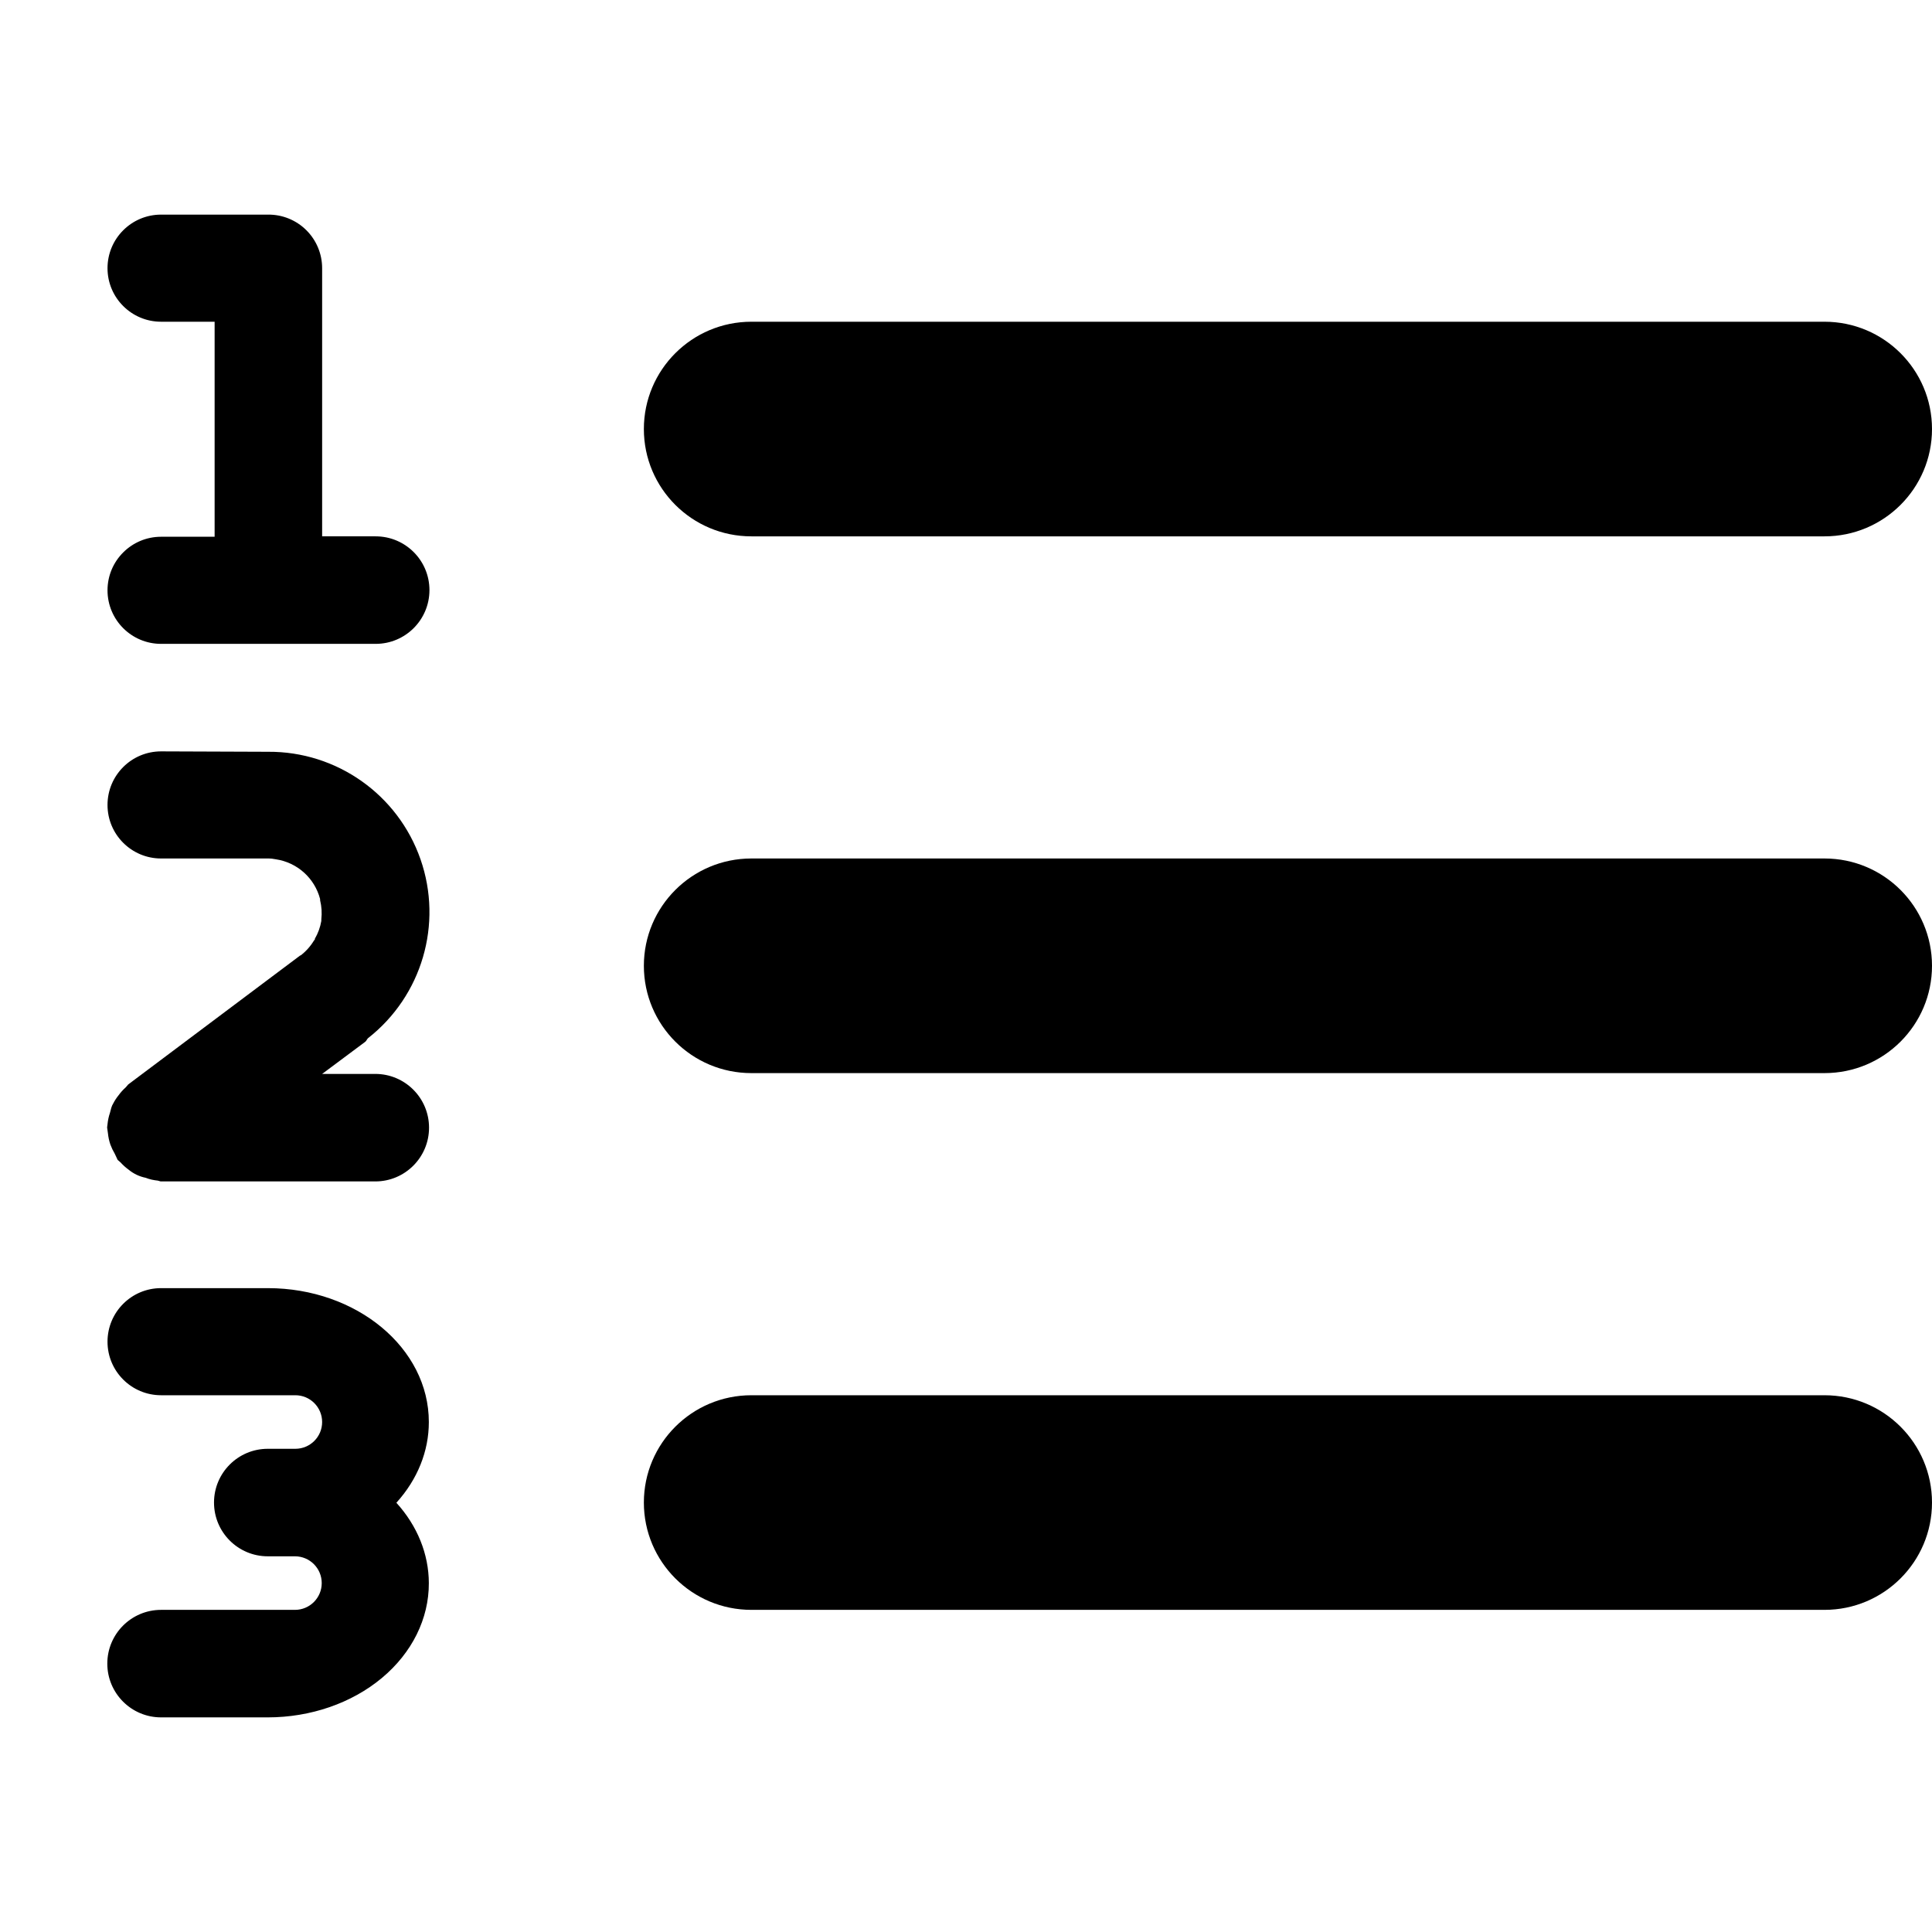
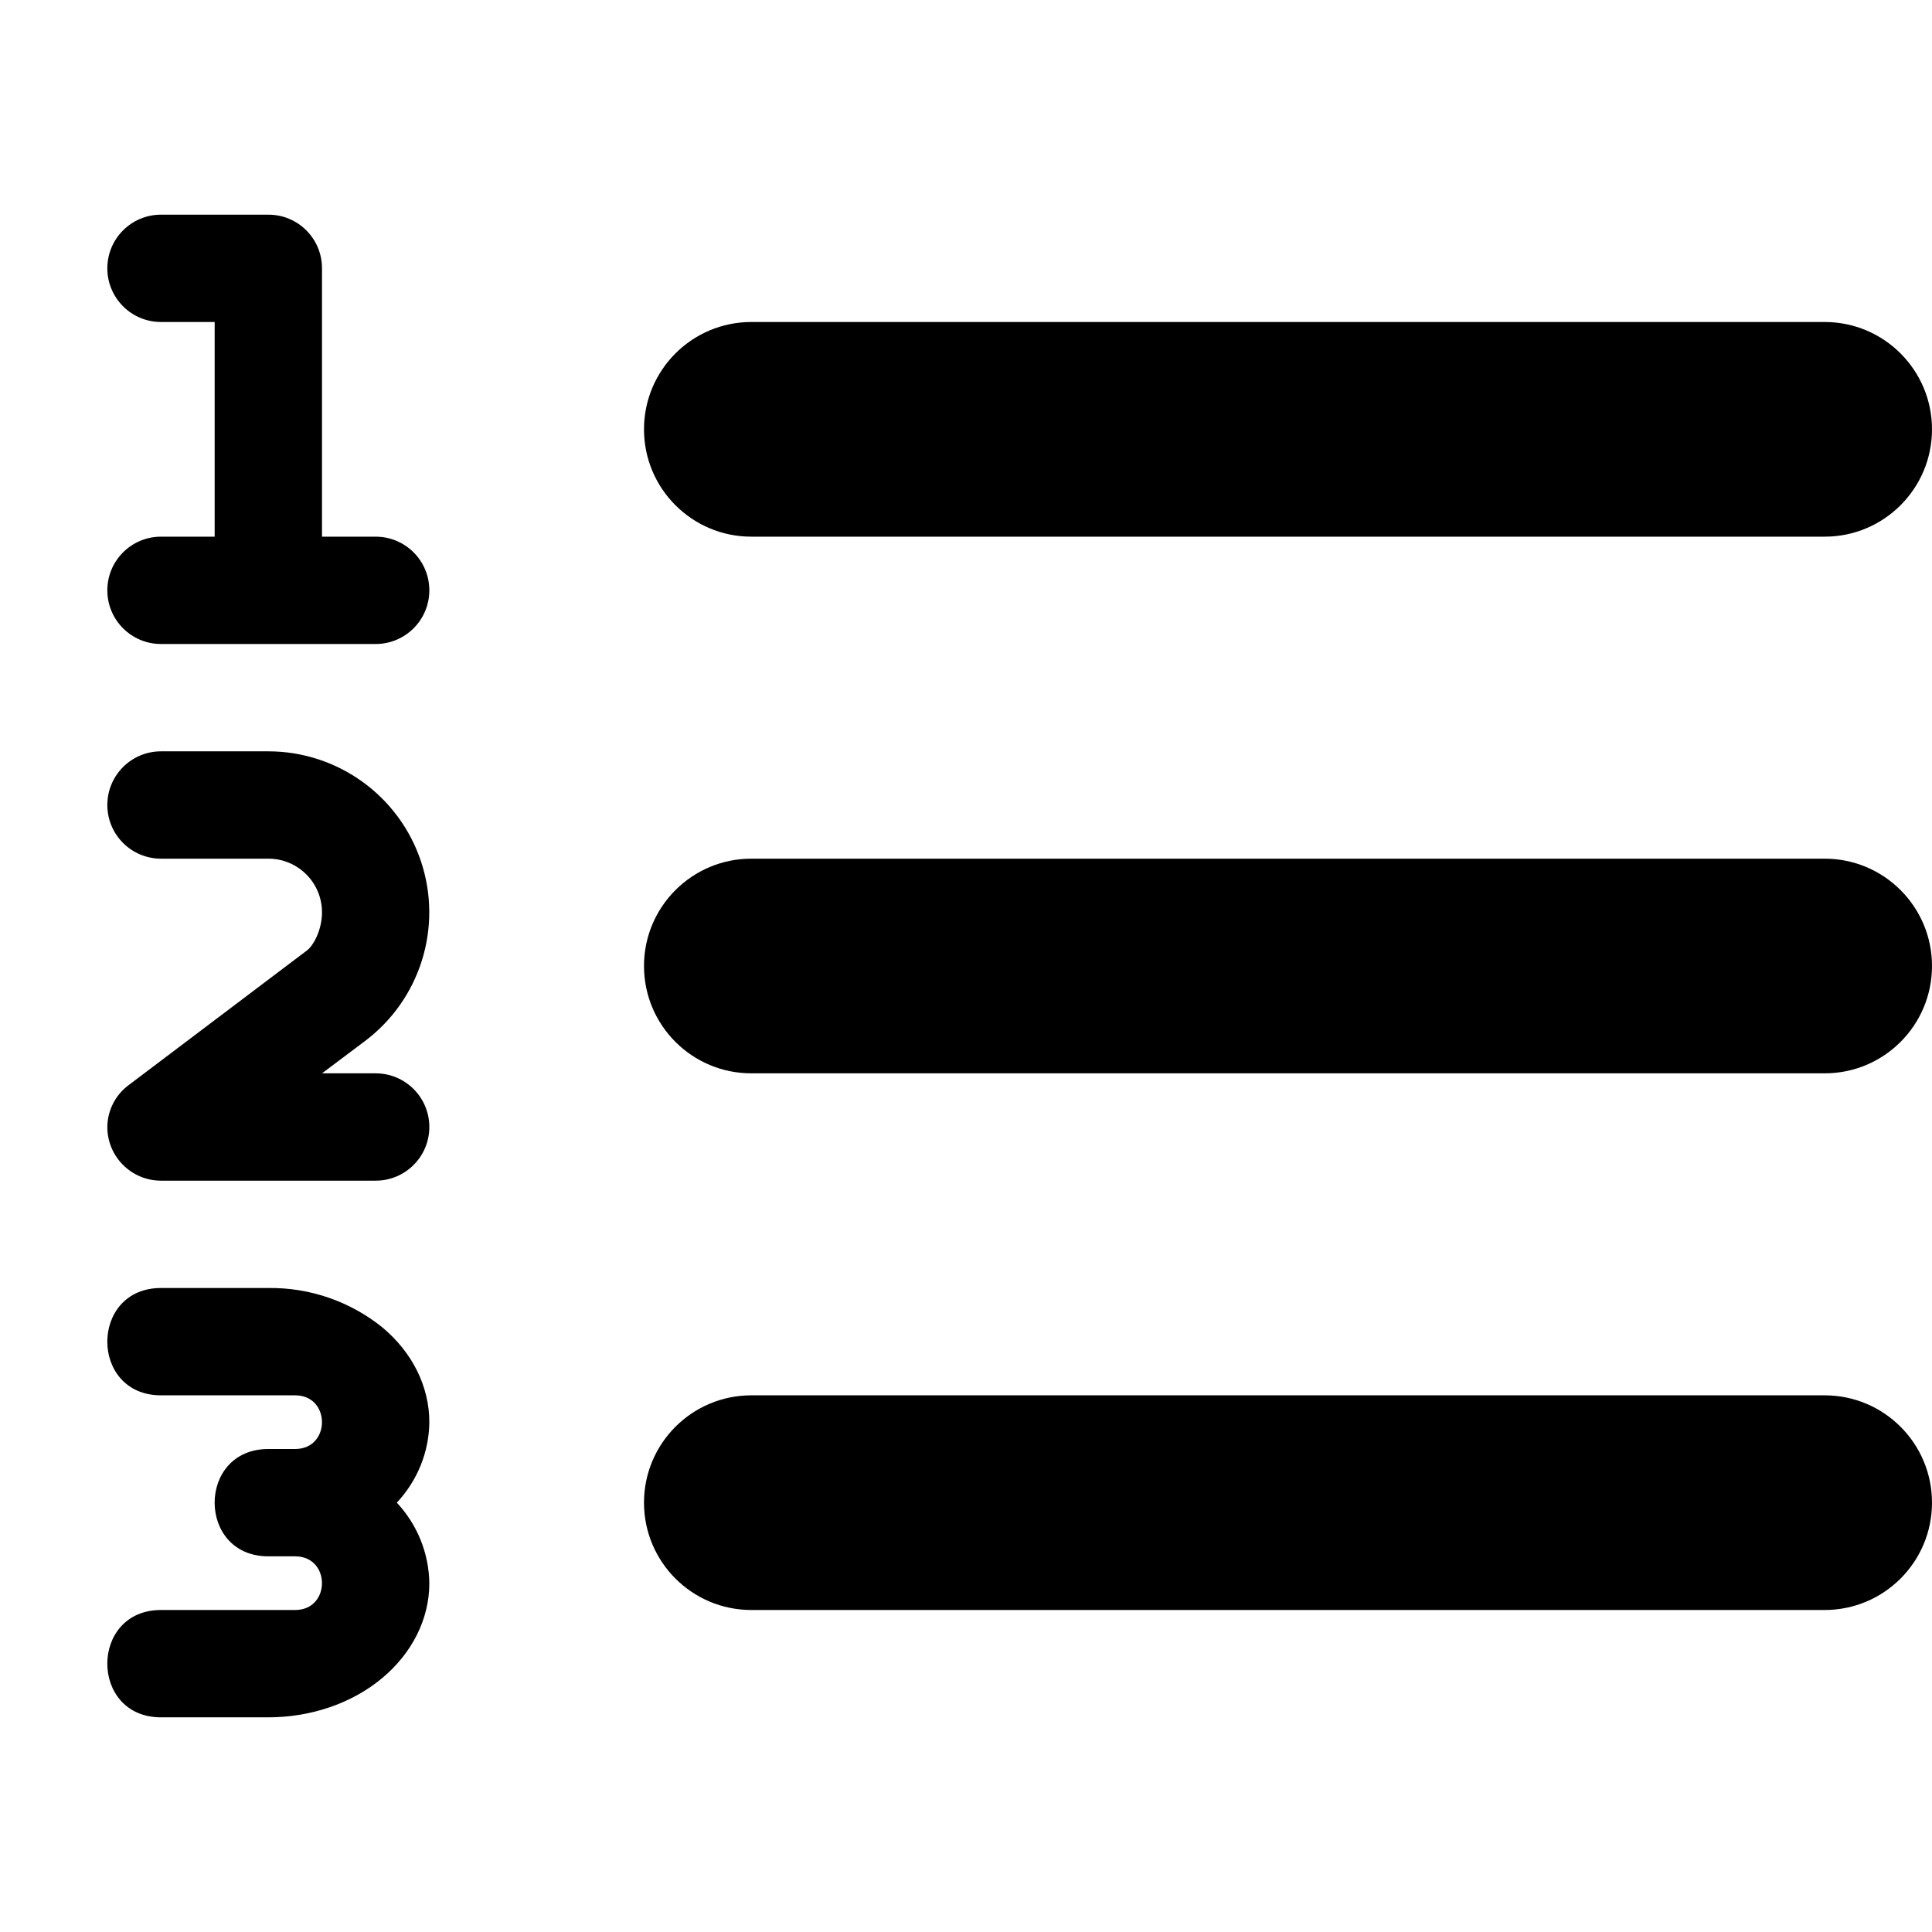
- <svg xmlns="http://www.w3.org/2000/svg" viewBox="0 0 4.762 4.762" height="18" width="18">
-   <g transform="translate(0 -292.238)">
-     <path d="M.397 295.413a.132.132 0 100 .264h.331a.066.066 0 110 .132H.66a.132.132 0 100 .265h.067a.066.066 0 110 .132H.397a.132.132 0 100 .265H.66a.397.33 0 00.397-.331.397.33 0 00-.08-.198.397.33 0 00.08-.199.397.33 0 00-.397-.33z" style="marker:none" />
-     <rect ry=".265" style="marker:none" width="3.175" height=".529" x="1.587" y="293.031" />
-     <rect y="294.354" x="1.587" height=".529" width="3.175" style="marker:none" ry=".265" />
-     <rect ry=".265" style="marker:none" width="3.175" height=".529" x="1.587" y="295.677" />
-     <path d="M.397 292.767a.132.132 0 100 .264h.132v.53H.397a.132.132 0 100 .264h.529a.132.132 0 100-.265H.794v-.661a.132.132 0 00-.133-.132zM.397 294.09a.132.132 0 100 .264H.66a.09.09 0 01.02.002.133.133 0 01.109.098v.003a.134.134 0 01.003.047v.004a.132.132 0 01-.016.044v.002l-.002.002a.133.133 0 01-.033.037H.74l-.3.225-.124.093-.006.007a.125.125 0 00-.018.02.116.116 0 00-.013.02c-.004.006-.006.015-.008.023a.124.124 0 00-.006.028l-.001.008.002.014c.001.01.003.019.006.028a.143.143 0 00.011.023l.007.015.007.006a.128.128 0 00.02.018.095.095 0 00.042.02c.01.004.02.006.03.007l.007.002h.529a.132.132 0 100-.265H.794l.106-.079c.003-.002.004-.006.007-.009a.395.395 0 00-.246-.706z" style="marker:none" />
-   </g>
+ <svg xmlns="http://www.w3.org/2000/svg" height="18" width="18">
+   <path d="M1.5 7a.5.5 0 100 1h1a.5.5 0 01.5.5c0 .164-.08.31-.14.355l-1.655 1.25A.492.492 0 001 10.5a.5.5 0 00.5.5h2a.5.5 0 000-1H3l.398-.299A1.5 1.5 0 002.5 7z" />
+   <path d="M1.5 12c-.667 0-.667 1 0 1h1.25c.333 0 .333.5 0 .5H2.5c-.667 0-.667 1 0 1h.25c.333 0 .333.5 0 .5H1.5c-.667 0-.667 1 0 1h1c.398 0 .78-.131 1.06-.365.282-.235.44-.554.44-.885a1.121 1.121 0 00-.303-.75c.191-.204.3-.47.303-.75 0-.332-.158-.651-.44-.885-.3-.241-.675-.37-1.06-.365z" />
+   <rect y="13" x="6" height="2" width="12" ry="1" />
+   <rect ry="1" width="12" height="2" x="6" y="8" />
+   <rect y="3" x="6" height="2" width="12" ry="1" />
+   <path d="M1.5 2a.5.5 0 100 1H2v2h-.5a.5.5 0 100 1h2a.5.5 0 100-1H3V2.5c0-.277-.223-.5-.5-.5z" />
</svg>
